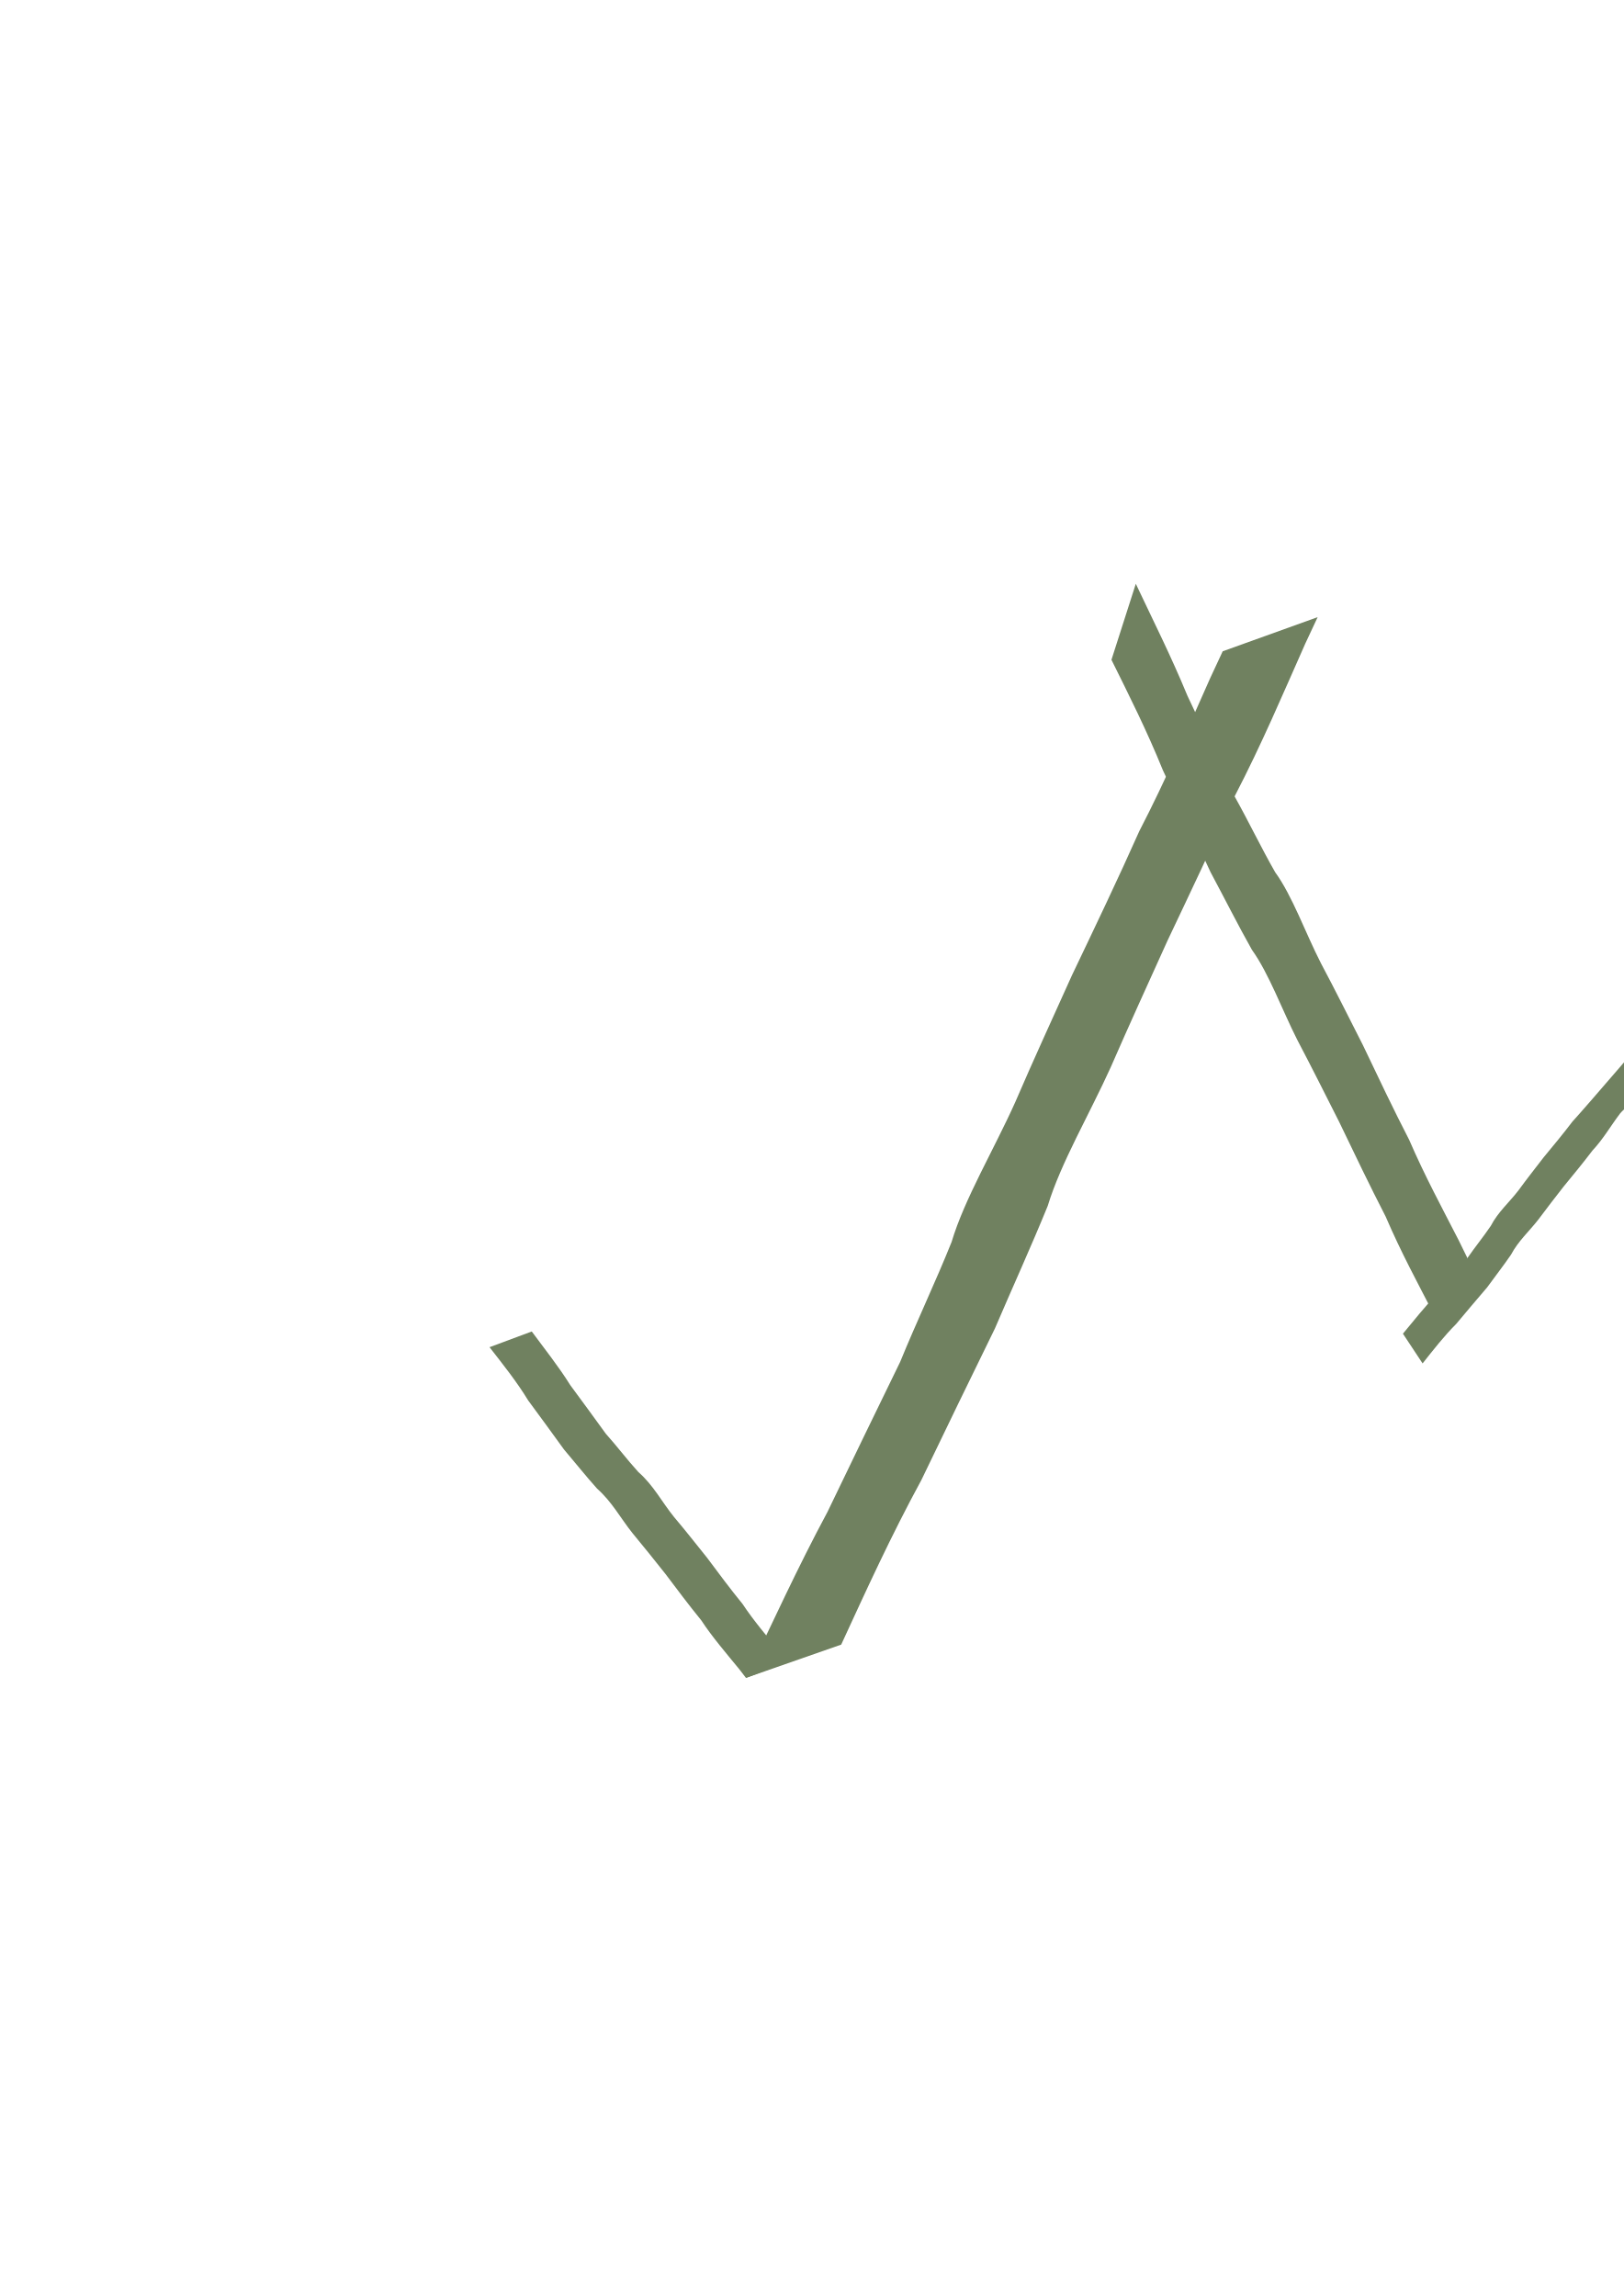
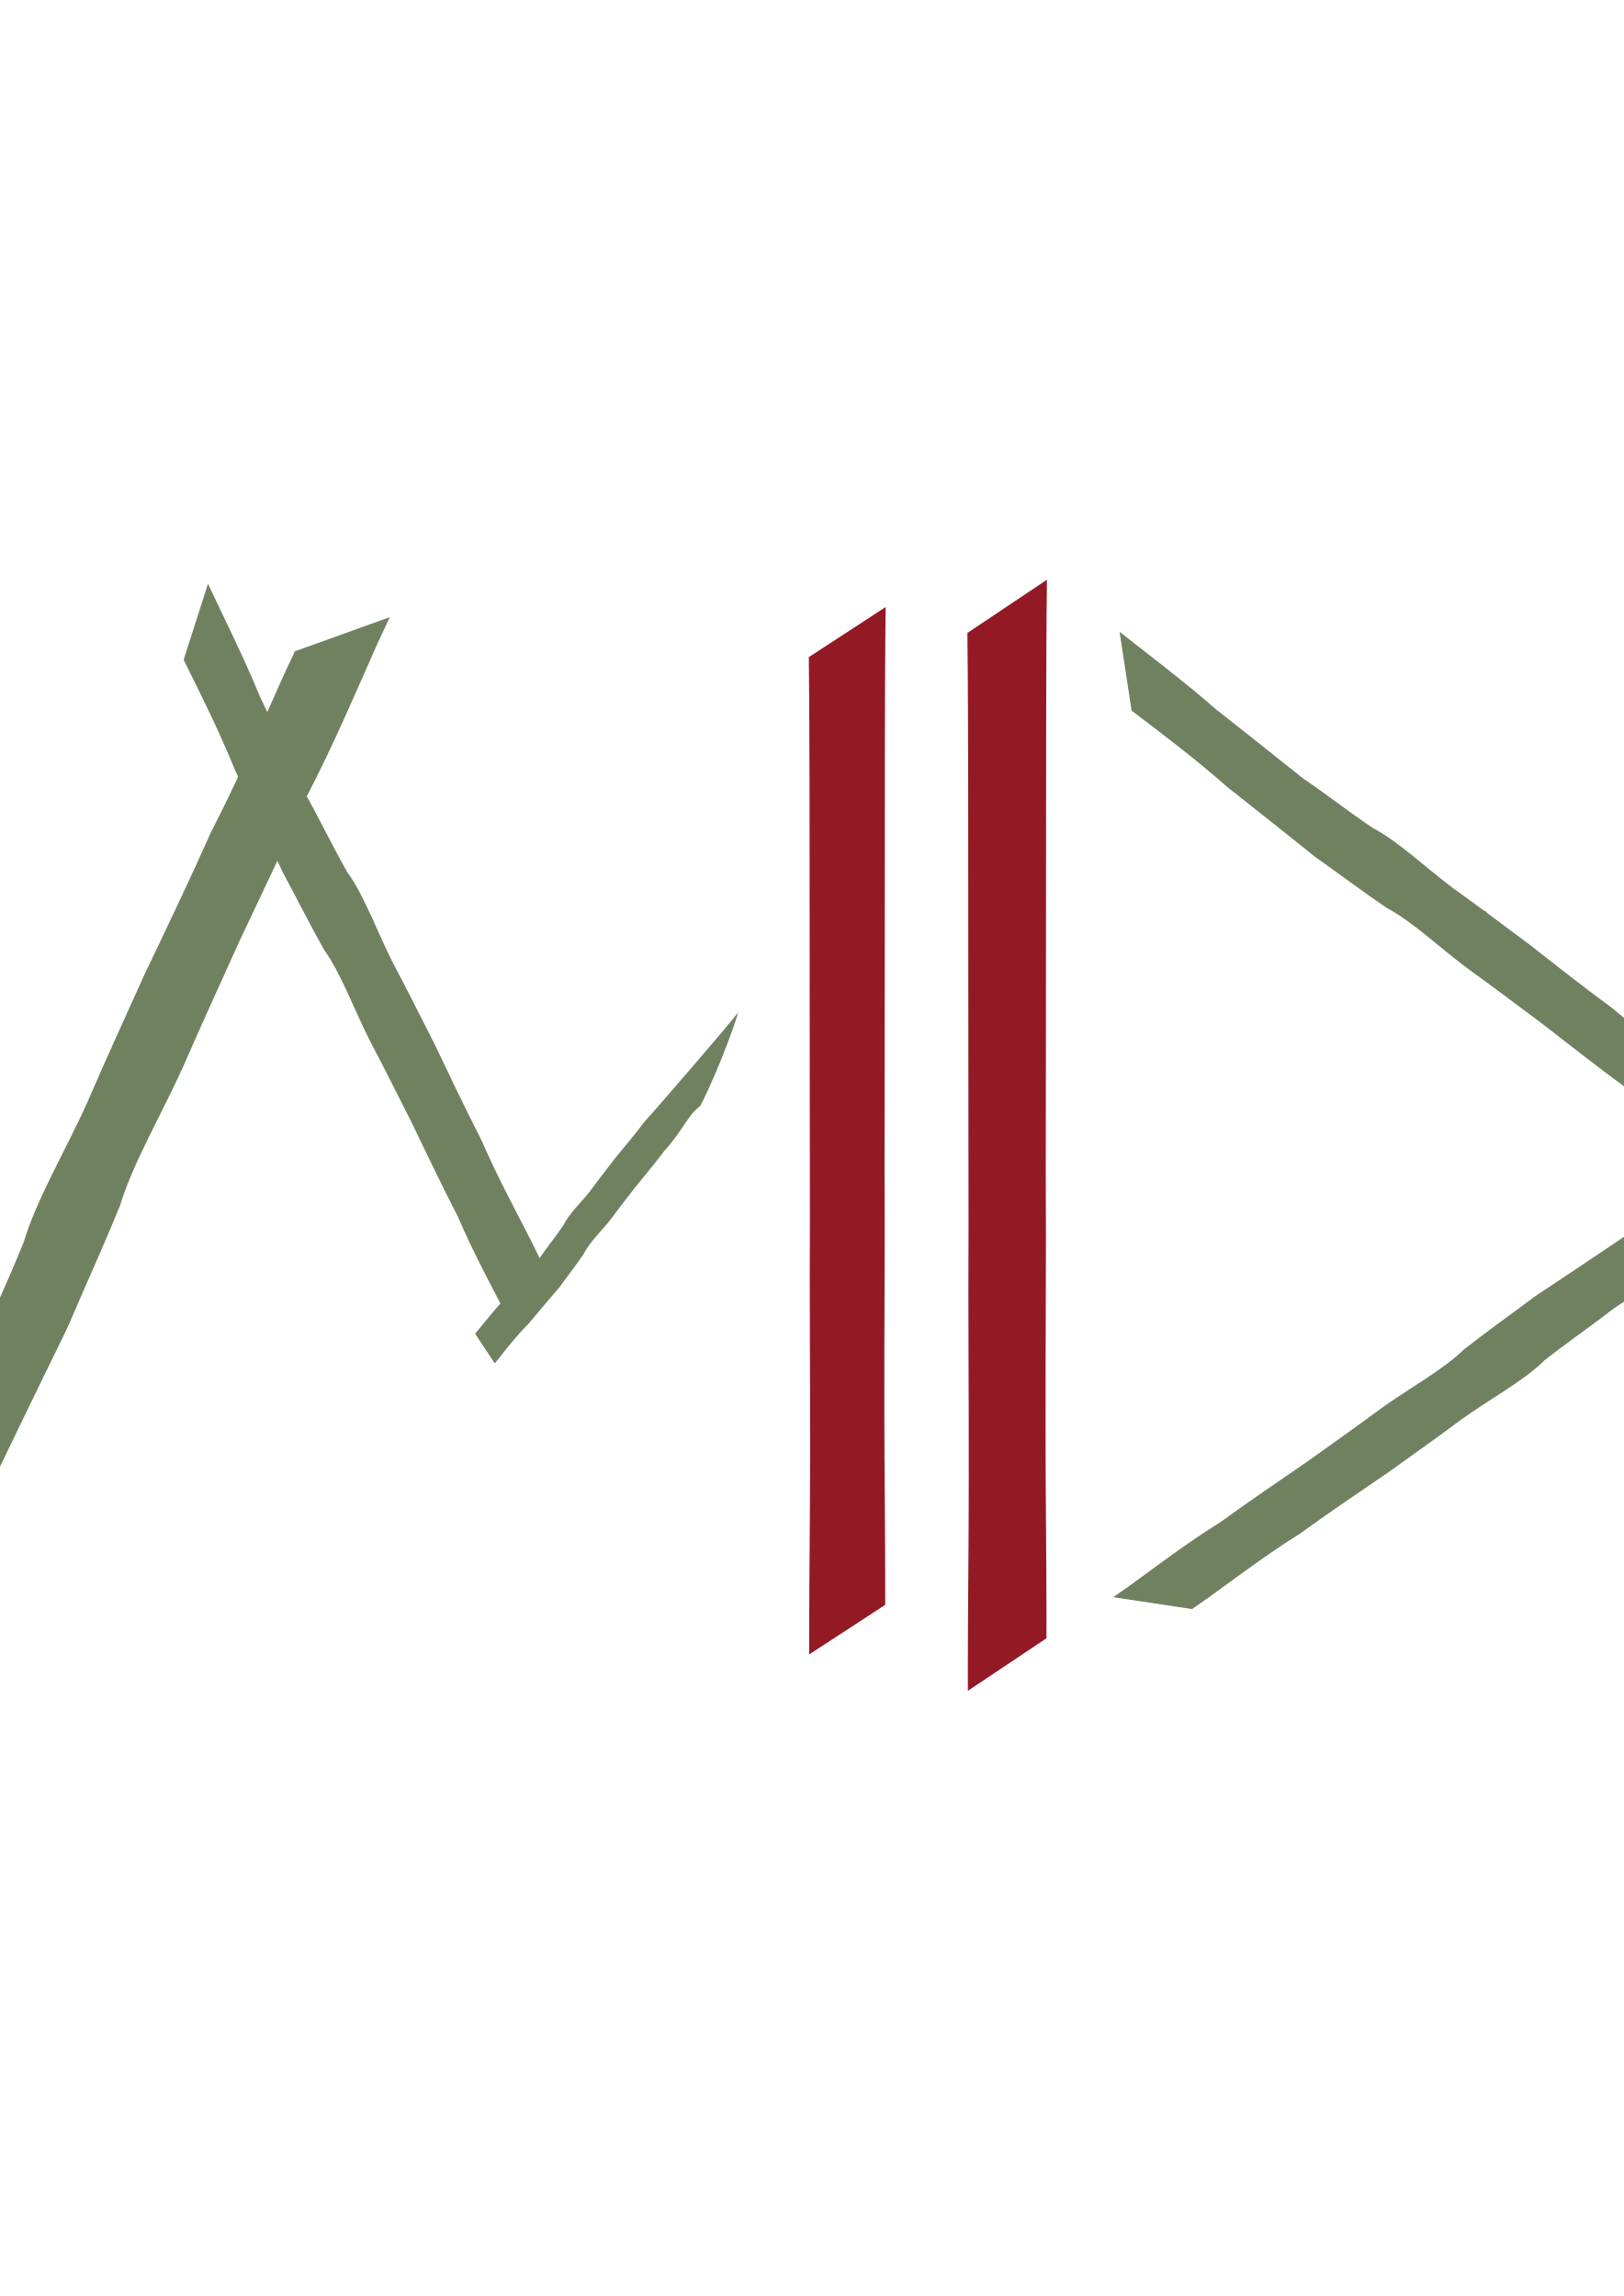
- <svg xmlns="http://www.w3.org/2000/svg" width="210mm" height="297mm" viewBox="10 100 70 87" version="1.1" id="svg8">
+ <svg xmlns="http://www.w3.org/2000/svg" width="210mm" height="297mm" viewBox="50 100 70 87" version="1.1" id="svg8">
  <defs id="defs2" />
  <g id="layer1">
    <path style="fill:#708160;fill-opacity:1;stroke-width:0.19" id="path837" d="m 57.916,122.449 c 0.762,1.538 1.523,3.048 2.22,4.768 0.687,1.455 1.372,2.916 2.053,4.391 0.596,1.11 1.181,2.28 1.784,3.348 0.727,1.01 1.298,2.586 1.955,3.883 0.608,1.155 1.205,2.348 1.805,3.535 0.665,1.384 1.322,2.758 2.004,4.082 0.673,1.567 1.409,2.917 2.132,4.318 0.122,0.25 0.244,0.501 0.367,0.751 0,0 1.024,-3.283 1.024,-3.283 v 0 c -0.125,-0.256 -0.251,-0.511 -0.376,-0.767 -0.721,-1.407 -1.456,-2.761 -2.131,-4.323 -0.681,-1.322 -1.336,-2.7 -1.997,-4.089 -0.602,-1.182 -1.197,-2.383 -1.808,-3.528 -0.665,-1.298 -1.237,-2.915 -1.973,-3.925 -0.593,-1.036 -1.158,-2.217 -1.75,-3.271 -0.675,-1.456 -1.353,-2.9 -2.033,-4.339 -0.708,-1.716 -1.474,-3.235 -2.226,-4.828 0,0 -1.05,3.278 -1.05,3.278 z" />
    <path style="fill:#931A25;fill-opacity:1;stroke-width:0.234" id="path845" d="m 84.868,122.334 c 0.026,2.054 0.027,4.108 0.033,6.162 0.004,2.804 0.003,5.607 0.005,8.411 -0.002,3.165 0.01,6.33 0.01,9.495 -0.021,3.475 0.015,6.949 0.008,10.424 0.001,2.525 -0.038,5.049 -0.038,7.573 1.96e-4,0.312 4.13e-4,0.624 6.21e-4,0.937 0,0 3.276,-2.137 3.276,-2.137 v 0 c 1.95e-4,-0.312 4.12e-4,-0.625 6.19e-4,-0.937 -4.13e-4,-2.508 -0.039,-5.016 -0.038,-7.524 -0.007,-3.478 0.03,-6.956 0.008,-10.434 -2.06e-4,-3.169 0.011,-6.338 0.01,-9.507 0.002,-2.806 0.001,-5.612 0.005,-8.417 0.006,-2.069 0.007,-4.137 0.033,-6.206 0,0 -3.314,2.162 -3.314,2.162 z" />
    <path style="fill:#931A25;fill-opacity:1;stroke-width:0.245" id="path845-8" d="m 91.705,121.29 c 0.027,2.179 0.028,4.358 0.034,6.537 0.004,2.974 0.003,5.948 0.006,8.922 -0.002,3.357 0.01,6.715 0.01,10.072 -0.022,3.686 0.016,7.372 0.009,11.058 0.002,2.678 -0.039,5.356 -0.039,8.034 2.02e-4,0.331 4.58e-4,0.662 6.24e-4,0.994 0,0 3.388,-2.267 3.388,-2.267 v 0 c 2.01e-4,-0.331 4.02e-4,-0.663 7.9e-4,-0.994 -4.01e-4,-2.661 -0.041,-5.321 -0.039,-7.982 -0.007,-3.69 0.031,-7.379 0.009,-11.069 -2.09e-4,-3.362 0.011,-6.724 0.01,-10.086 0.002,-2.976 0.002,-5.953 0.006,-8.929 0.006,-2.194 0.007,-4.389 0.034,-6.583 0,0 -3.427,2.293 -3.427,2.293 z" />
    <circle id="path887" style="fill:#ffaaaa;stroke:#000000;stroke-width:0.265" cx="113.96" cy="133.426" r="0.015" />
    <circle id="path895" style="fill:#ffaaaa;stroke:#000000;stroke-width:0.265" cx="122.086" cy="144.009" r="0.02" />
    <path style="fill:#708160;fill-opacity:1;stroke-width:0.19" id="path837-0" d="m 124.555,144.3 c -1.405,0.987 -2.781,1.968 -4.376,2.918 -1.334,0.9 -2.674,1.798 -4.028,2.696 -1.007,0.757 -2.074,1.513 -3.039,2.271 -0.888,0.872 -2.359,1.675 -3.541,2.522 -1.05,0.776 -2.138,1.548 -3.22,2.321 -1.267,0.867 -2.526,1.725 -3.731,2.6 -1.447,0.903 -2.669,1.836 -3.944,2.763 -0.229,0.159 -0.458,0.318 -0.687,0.476 0,0 3.4,0.514 3.4,0.514 v 0 c 0.234,-0.163 0.467,-0.325 0.701,-0.488 1.282,-0.927 2.508,-1.858 3.95,-2.762 1.204,-0.874 2.466,-1.73 3.739,-2.595 1.077,-0.774 2.174,-1.545 3.213,-2.323 1.182,-0.855 2.694,-1.665 3.581,-2.546 0.934,-0.743 2.016,-1.482 2.968,-2.226 1.336,-0.888 2.661,-1.778 3.98,-2.668 1.588,-0.96 2.973,-1.948 4.434,-2.933 0,0 -3.399,-0.541 -3.399,-0.541 z" />
    <path style="fill:#708160;fill-opacity:1;stroke-width:0.19" id="path837-8" d="m 98.785,124.643 c 1.368,1.038 2.721,2.051 4.111,3.281 1.263,0.997 2.527,2 3.794,3.017 1.028,0.729 2.072,1.515 3.088,2.204 1.101,0.58 2.313,1.737 3.48,2.606 1.059,0.764 2.125,1.566 3.19,2.361 1.211,0.943 2.412,1.881 3.612,2.763 1.301,1.103 2.561,1.984 3.832,2.917 0.221,0.17 0.442,0.339 0.663,0.509 0,0 -0.545,-3.396 -0.545,-3.396 v 0 c -0.226,-0.173 -0.452,-0.346 -0.678,-0.519 -1.273,-0.939 -2.533,-1.823 -3.833,-2.922 -1.199,-0.881 -2.398,-1.823 -3.609,-2.772 -1.065,-0.791 -2.133,-1.601 -3.19,-2.354 -1.174,-0.866 -2.406,-2.059 -3.514,-2.636 -0.992,-0.664 -2.025,-1.47 -3.024,-2.15 -1.253,-1.003 -2.503,-1.994 -3.753,-2.979 -1.398,-1.221 -2.76,-2.24 -4.143,-3.332 0,0 0.519,3.403 0.519,3.403 z" />
    <path style="fill:#708160;fill-opacity:1;stroke-width:0.125" id="path837-5" d="m 31.105,152.09 c 0.59,0.756 1.184,1.502 1.665,2.294 0.519,0.703 1.034,1.408 1.544,2.115 0.478,0.561 0.933,1.138 1.428,1.689 0.648,0.575 1.011,1.276 1.526,1.919 0.484,0.58 0.949,1.168 1.418,1.756 0.507,0.673 1.006,1.34 1.544,2 0.483,0.734 1.077,1.421 1.648,2.119 0.094,0.122 0.188,0.245 0.282,0.367 0,0 1.791,-0.688 1.791,-0.688 v 0 c -0.096,-0.125 -0.193,-0.25 -0.289,-0.375 -0.568,-0.7 -1.161,-1.388 -1.646,-2.121 -0.537,-0.659 -1.033,-1.326 -1.535,-2 -0.472,-0.587 -0.933,-1.177 -1.423,-1.755 -0.524,-0.646 -0.879,-1.36 -1.538,-1.939 -0.489,-0.537 -0.919,-1.111 -1.404,-1.653 -0.505,-0.699 -1.016,-1.396 -1.53,-2.092 -0.494,-0.793 -1.093,-1.545 -1.661,-2.315 0,0 -1.82,0.678 -1.82,0.678 z" />
    <path style="fill:#708160;fill-opacity:1;stroke-width:0.267" id="path837-8-3" d="m 46.265,164.914 c 1.083,-2.35 2.138,-4.673 3.455,-7.094 1.048,-2.178 2.103,-4.357 3.175,-6.544 0.751,-1.757 1.571,-3.551 2.275,-5.282 0.559,-1.845 1.81,-3.972 2.714,-5.974 0.79,-1.812 1.626,-3.643 2.454,-5.472 0.989,-2.086 1.973,-4.154 2.888,-6.211 1.173,-2.256 2.079,-4.408 3.047,-6.587 0.178,-0.38 0.355,-0.76 0.533,-1.14 0,0 -4.094,1.473 -4.094,1.473 v 0 c -0.181,0.389 -0.362,0.777 -0.543,1.166 -0.975,2.182 -1.885,4.335 -3.053,6.59 -0.914,2.055 -1.904,4.122 -2.9,6.208 -0.822,1.827 -1.668,3.662 -2.445,5.47 -0.9,2.013 -2.193,4.176 -2.746,6.034 -0.676,1.689 -1.522,3.467 -2.217,5.17 -1.056,2.162 -2.099,4.319 -3.135,6.472 -1.304,2.43 -2.365,4.77 -3.513,7.154 0,0 4.106,-1.434 4.106,-1.434 z" />
    <path style="fill:#708160;fill-opacity:1;stroke-width:0.099" id="path837-5-1" d="m 71.33,152.789 c 0.469,-0.593 0.931,-1.186 1.447,-1.701 0.442,-0.528 0.886,-1.054 1.333,-1.575 0.341,-0.471 0.698,-0.927 1.029,-1.409 0.321,-0.605 0.79,-1.012 1.187,-1.526 0.355,-0.479 0.719,-0.945 1.082,-1.413 0.421,-0.513 0.839,-1.02 1.245,-1.555 0.473,-0.506 0.77,-1.042 1.199,-1.609 0.076,-0.095 0.347,-0.331 0.347,-0.331 l 0.139,-0.504 -0.139,0.504 c 0.891,-1.745 1.684,-4.089 1.606,-3.992 -0.431,0.565 -3.54,4.172 -4.012,4.679 -0.405,0.534 -0.824,1.038 -1.246,1.548 -0.362,0.471 -0.728,0.934 -1.08,1.417 -0.397,0.521 -0.878,0.926 -1.199,1.539 -0.321,0.475 -0.68,0.911 -1.005,1.383 -0.442,0.517 -0.88,1.038 -1.317,1.561 -0.516,0.525 -0.98,1.124 -1.464,1.702 z" />
  </g>
</svg>
